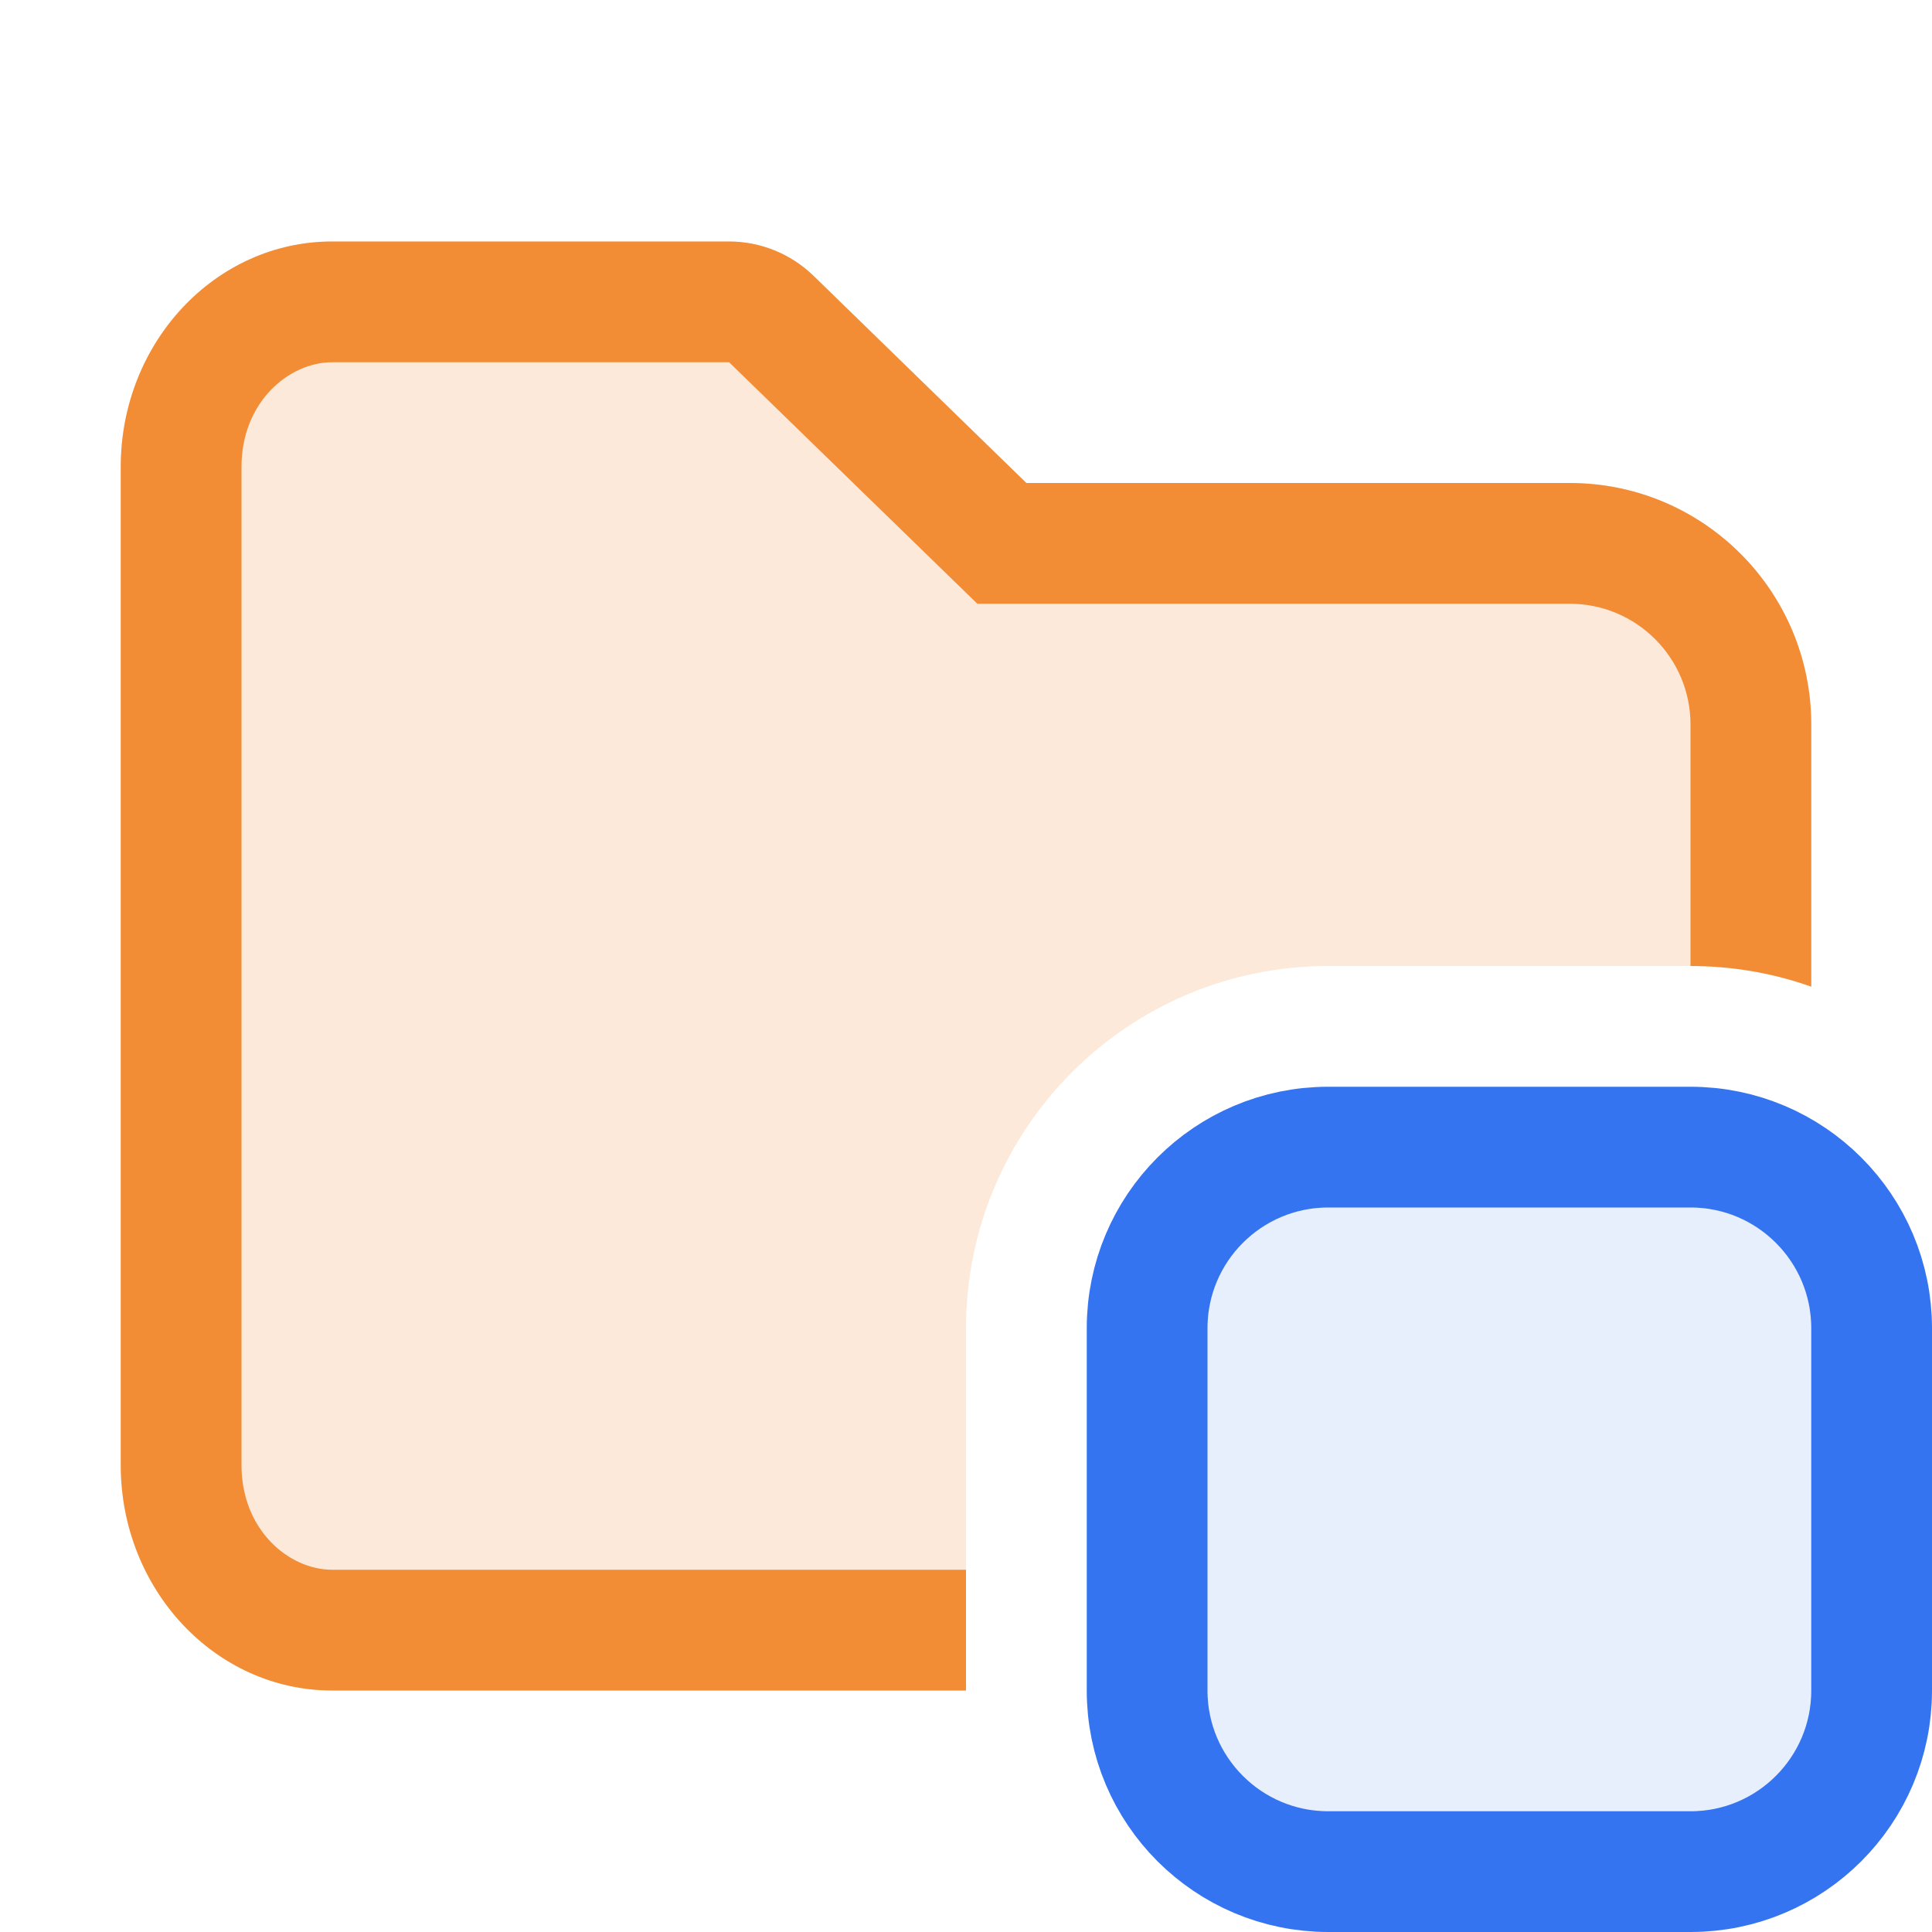
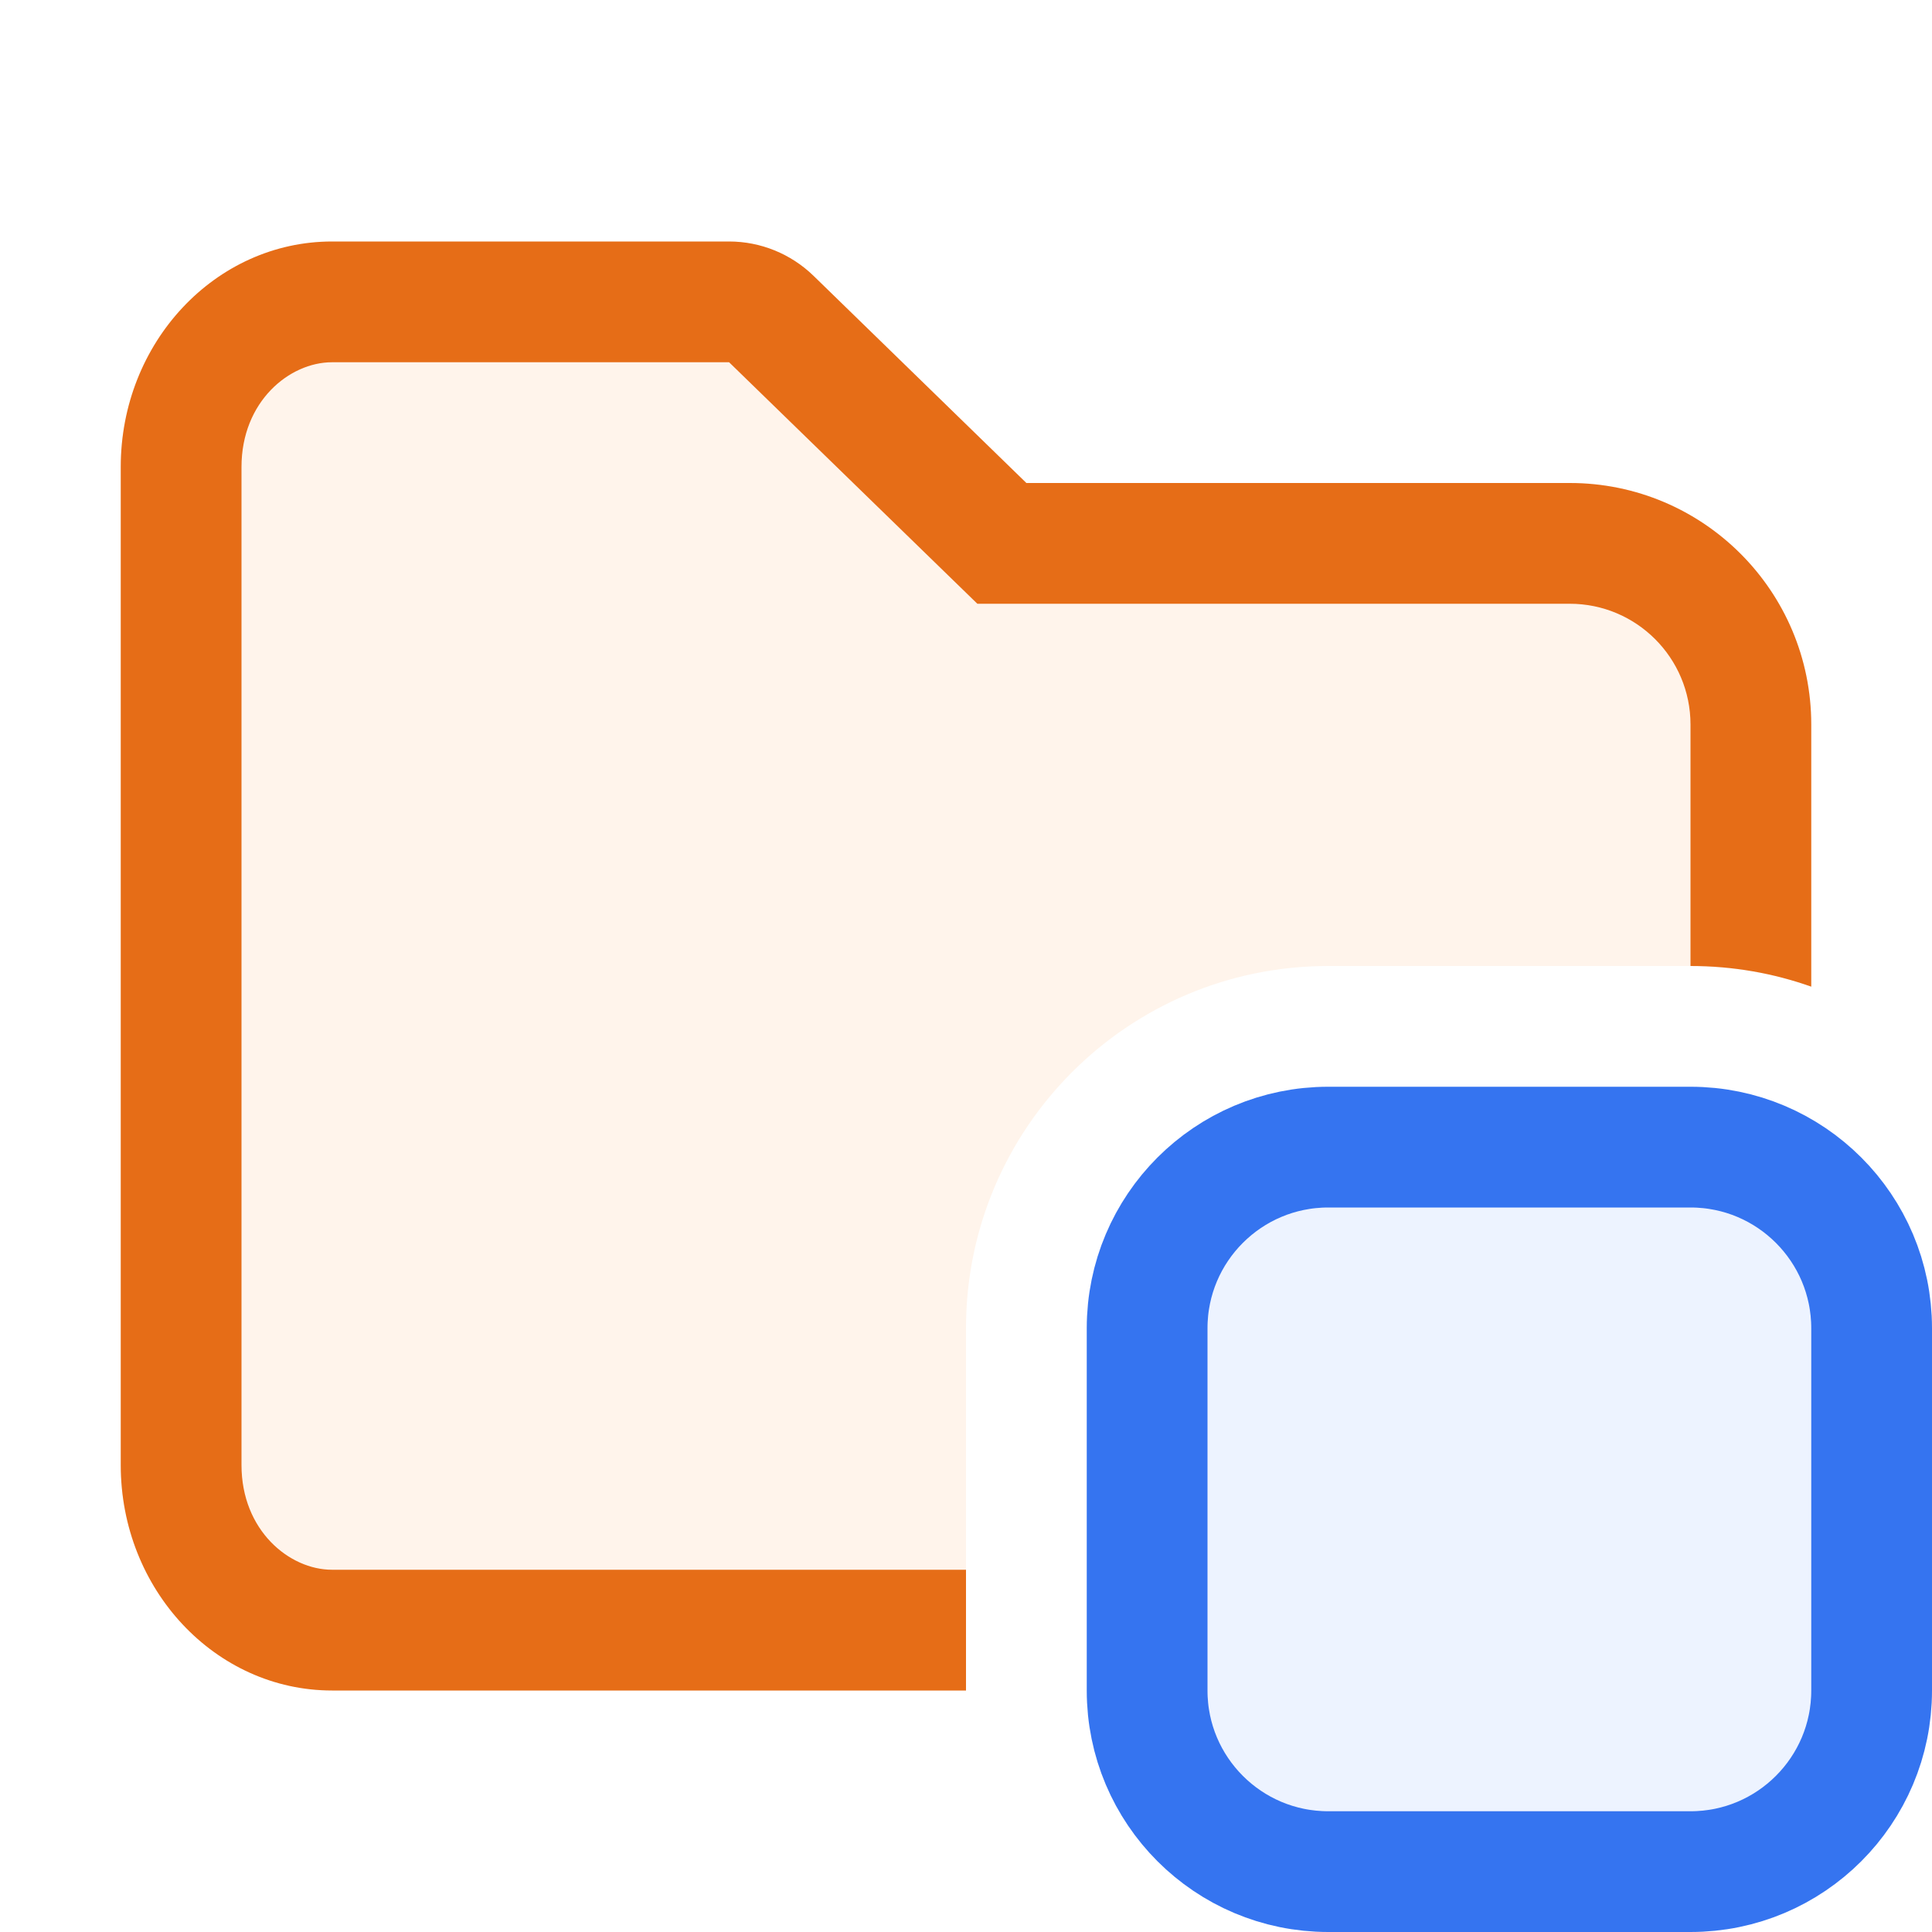
<svg xmlns="http://www.w3.org/2000/svg" width="16" height="16" viewBox="0 0 16 16" fill="none">
-   <rect x="9.5" y="9.5" width="6" height="6" rx="1.5" fill="#E7EFFD" stroke="#3574F0" />
-   <path fill-rule="evenodd" clip-rule="evenodd" d="M1 3.867C1 2.836 1.784 2 2.75 2H6.038C6.299 2 6.549 2.102 6.736 2.283L8.5 4L13 4C14.105 4 15 4.895 15 6V8.171C14.687 8.06 14.351 8 14 8H11C9.343 8 8 9.343 8 11V14H2.75C1.784 14 1 13.164 1 12.133V3.867Z" fill="#FCE9D9" />
-   <path fill-rule="evenodd" clip-rule="evenodd" d="M7.803 4.717L8.094 5H8.5H13C13.552 5 14 5.448 14 6V8C14.351 8 14.687 8.06 15 8.171V6C15 4.895 14.105 4 13 4L8.5 4L6.736 2.283C6.549 2.102 6.299 2 6.038 2H2.75C1.784 2 1 2.836 1 3.867V12.133C1 13.164 1.784 14 2.75 14H8V13H2.75C2.396 13 2 12.674 2 12.133V3.867C2 3.326 2.396 3 2.75 3H6.038L7.803 4.717Z" fill="#F28C35" />
+   <rect x="9.5" y="9.5" width="6" height="6" rx="1.5" fill="#EDF3FF" stroke="#3574F0" />
+   <path fill-rule="evenodd" clip-rule="evenodd" d="M1 3.867C1 2.836 1.784 2 2.75 2H6.038C6.299 2 6.549 2.102 6.736 2.283L8.5 4L13 4C14.105 4 15 4.895 15 6V8.171C14.687 8.06 14.351 8 14 8H11C9.343 8 8 9.343 8 11V14H2.75C1.784 14 1 13.164 1 12.133V3.867Z" fill="#FFF4EB" />
+   <path fill-rule="evenodd" clip-rule="evenodd" d="M7.803 4.717L8.094 5H8.5H13C13.552 5 14 5.448 14 6V8C14.351 8 14.687 8.06 15 8.171V6C15 4.895 14.105 4 13 4L8.5 4L6.736 2.283C6.549 2.102 6.299 2 6.038 2H2.75C1.784 2 1 2.836 1 3.867V12.133C1 13.164 1.784 14 2.75 14H8V13H2.75C2.396 13 2 12.674 2 12.133V3.867C2 3.326 2.396 3 2.75 3H6.038L7.803 4.717Z" fill="#E66D17" />
</svg>
